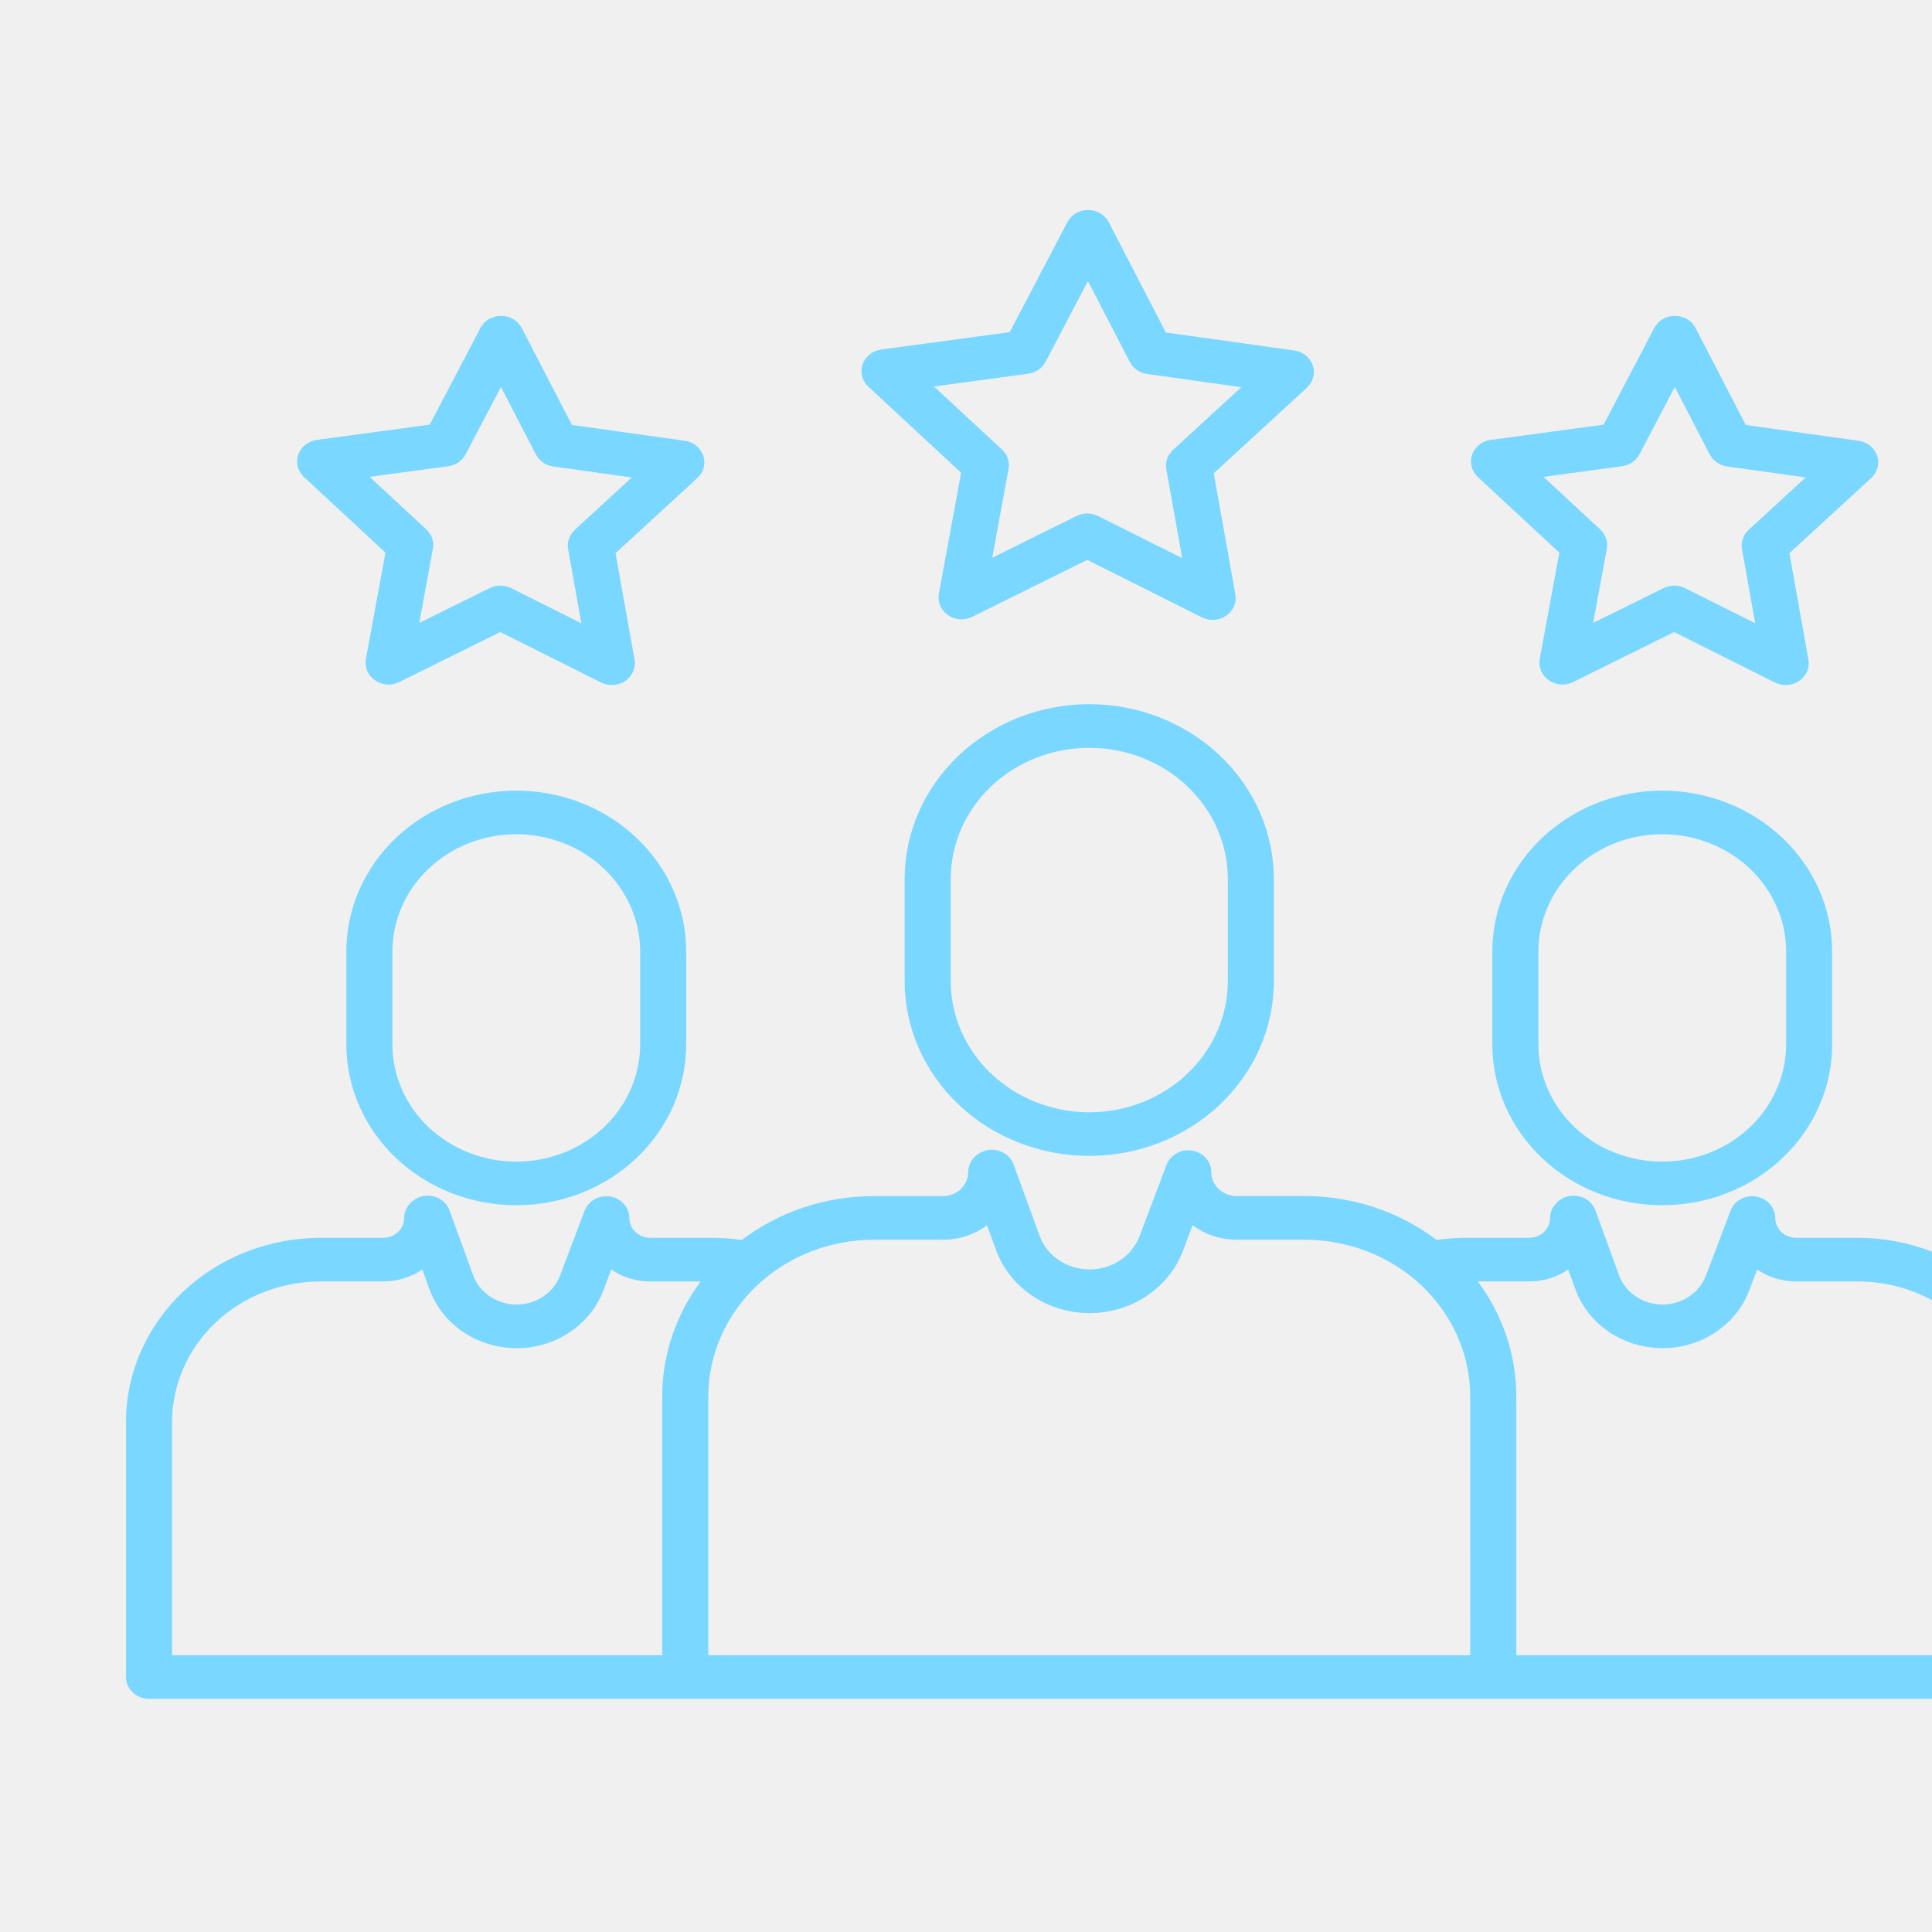
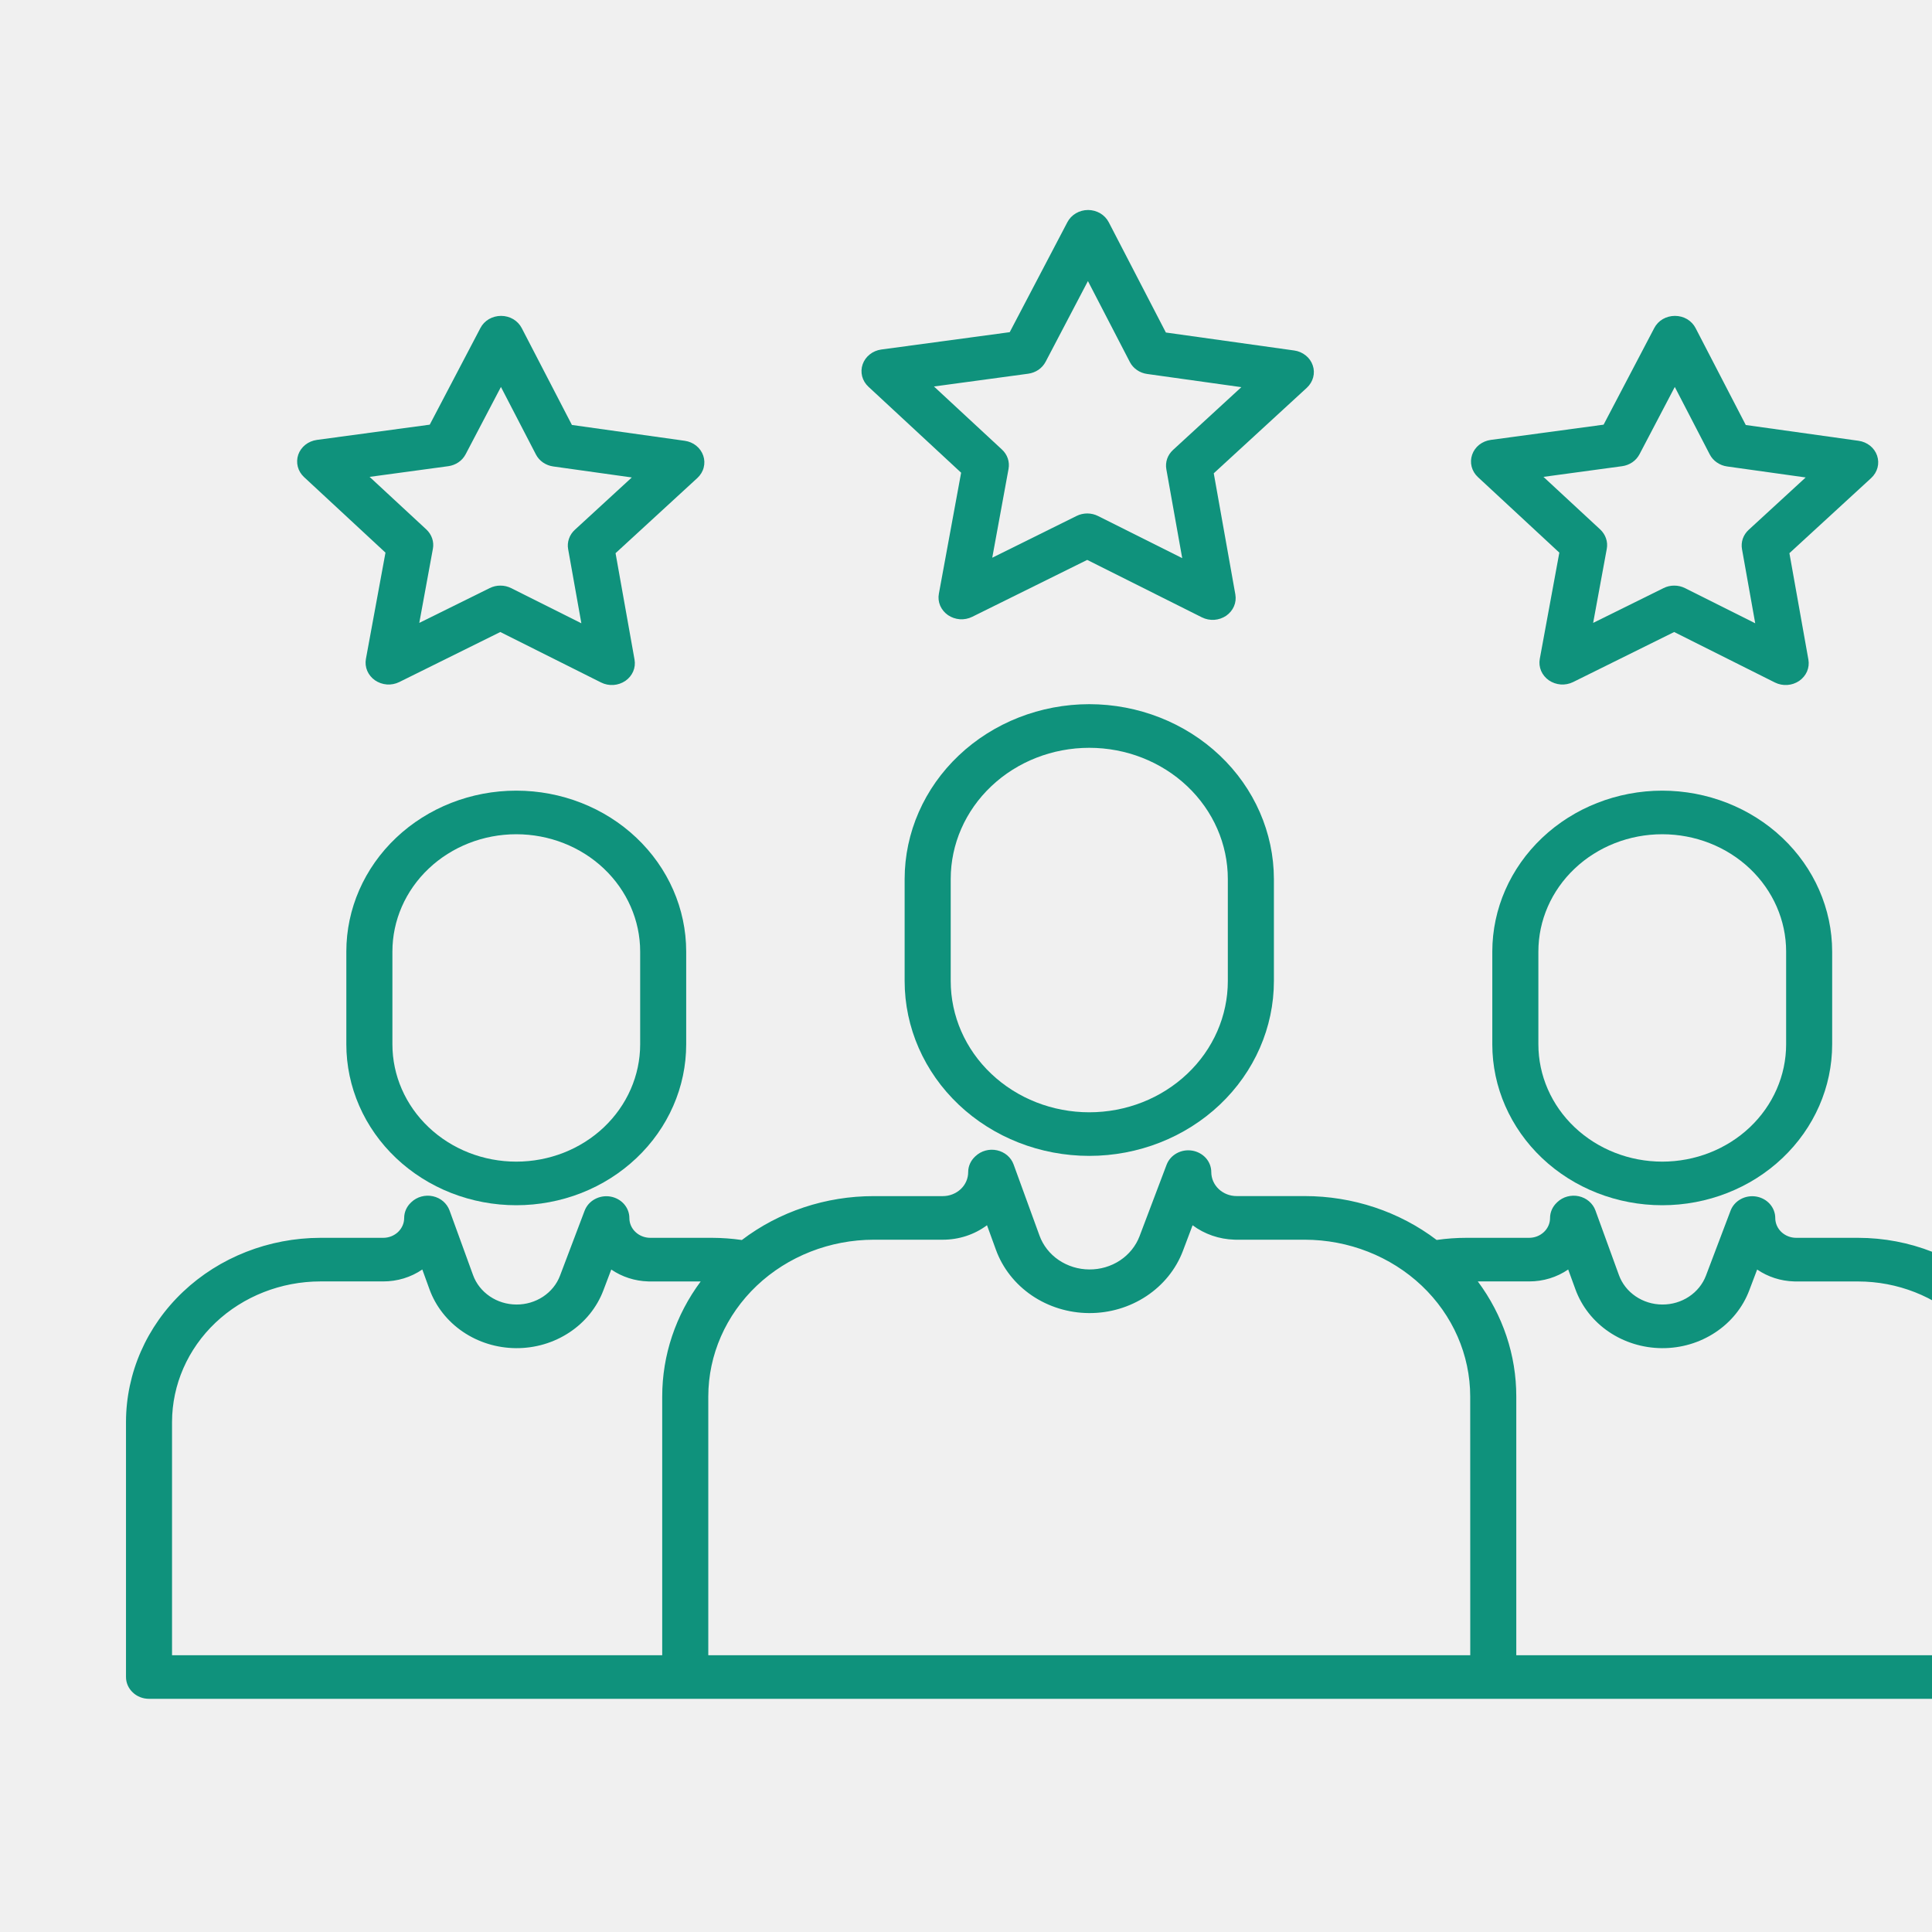
<svg xmlns="http://www.w3.org/2000/svg" width="46" height="46" viewBox="0 0 46 46" fill="none">
  <g clip-path="url(#clip0)">
-     <path d="M22.884 11.255L22.354 14.137C22.336 14.232 22.347 14.331 22.385 14.42C22.424 14.51 22.488 14.588 22.57 14.645C22.653 14.702 22.751 14.736 22.853 14.744C22.955 14.751 23.057 14.731 23.148 14.686L25.886 13.331L28.617 14.699C28.707 14.744 28.809 14.764 28.911 14.758C29.013 14.751 29.111 14.717 29.194 14.661C29.277 14.604 29.341 14.526 29.38 14.437C29.419 14.347 29.43 14.249 29.413 14.153L28.899 11.269L31.116 9.232C31.189 9.164 31.241 9.078 31.266 8.985C31.291 8.891 31.288 8.792 31.256 8.7C31.225 8.607 31.167 8.525 31.089 8.463C31.011 8.4 30.916 8.359 30.815 8.345L27.759 7.917L26.398 5.29C26.353 5.204 26.283 5.13 26.197 5.079C26.11 5.028 26.009 5 25.907 5H25.906C25.804 5 25.704 5.027 25.617 5.078C25.53 5.129 25.46 5.202 25.415 5.288L24.041 7.909L20.982 8.322C20.881 8.336 20.786 8.376 20.708 8.439C20.629 8.501 20.571 8.583 20.539 8.675C20.507 8.767 20.503 8.865 20.527 8.96C20.552 9.054 20.603 9.139 20.676 9.207L22.884 11.255ZM24.481 8.898C24.569 8.886 24.653 8.854 24.725 8.805C24.797 8.756 24.855 8.69 24.895 8.615L25.903 6.692L26.901 8.619C26.94 8.695 26.998 8.76 27.07 8.81C27.142 8.86 27.225 8.892 27.313 8.904L29.556 9.218L27.929 10.713C27.865 10.772 27.817 10.844 27.789 10.924C27.762 11.004 27.755 11.09 27.77 11.173L28.148 13.289L26.144 12.286C26.065 12.246 25.978 12.226 25.889 12.225C25.8 12.225 25.712 12.245 25.634 12.284L23.625 13.279L24.013 11.164C24.028 11.081 24.022 10.996 23.995 10.915C23.968 10.835 23.92 10.763 23.857 10.704L22.237 9.202L24.481 8.898Z" fill="#7AD7FF" />
-     <path d="M37.127 13.158L36.661 15.69C36.644 15.785 36.655 15.883 36.693 15.973C36.732 16.063 36.796 16.141 36.878 16.198C36.961 16.255 37.059 16.289 37.161 16.297C37.263 16.304 37.365 16.284 37.456 16.239L39.861 15.048L42.26 16.25C42.351 16.295 42.453 16.316 42.555 16.309C42.657 16.302 42.755 16.268 42.838 16.212C42.92 16.155 42.985 16.078 43.024 15.988C43.063 15.898 43.074 15.8 43.057 15.705L42.605 13.171L44.553 11.381C44.626 11.313 44.678 11.228 44.703 11.134C44.728 11.04 44.724 10.941 44.693 10.849C44.662 10.757 44.604 10.675 44.526 10.612C44.448 10.55 44.353 10.509 44.251 10.495L41.566 10.119L40.371 7.811C40.326 7.724 40.256 7.651 40.17 7.599C40.083 7.548 39.983 7.521 39.88 7.521H39.879C39.777 7.521 39.677 7.548 39.59 7.598C39.503 7.649 39.433 7.722 39.388 7.809L38.181 10.111L35.494 10.474C35.393 10.488 35.298 10.528 35.219 10.59C35.141 10.652 35.083 10.734 35.051 10.826C35.019 10.918 35.015 11.017 35.039 11.111C35.063 11.205 35.115 11.291 35.188 11.359L37.127 13.158ZM38.621 11.1C38.709 11.088 38.793 11.056 38.865 11.007C38.937 10.958 38.995 10.892 39.035 10.817L39.876 9.213L40.709 10.821C40.748 10.896 40.806 10.962 40.878 11.011C40.95 11.061 41.033 11.094 41.121 11.106L42.992 11.368L41.635 12.615C41.571 12.674 41.523 12.746 41.495 12.826C41.468 12.906 41.461 12.991 41.476 13.074L41.791 14.84L40.119 14.003C40.04 13.963 39.953 13.943 39.864 13.943C39.775 13.942 39.687 13.963 39.609 14.002L37.932 14.831L38.257 13.066C38.272 12.983 38.266 12.898 38.238 12.818C38.211 12.738 38.163 12.665 38.1 12.606L36.749 11.354L38.621 11.1Z" fill="#7AD7FF" />
-     <path d="M9.178 13.158L8.712 15.69C8.695 15.785 8.706 15.883 8.744 15.973C8.783 16.063 8.847 16.141 8.929 16.198C9.012 16.255 9.11 16.289 9.212 16.297C9.314 16.304 9.416 16.284 9.507 16.239L11.912 15.048L14.312 16.25C14.402 16.295 14.504 16.316 14.606 16.309C14.708 16.302 14.806 16.268 14.889 16.212C14.972 16.155 15.036 16.078 15.075 15.988C15.114 15.898 15.125 15.8 15.108 15.705L14.656 13.171L16.604 11.381C16.677 11.313 16.73 11.228 16.754 11.134C16.779 11.04 16.776 10.941 16.744 10.849C16.713 10.757 16.655 10.675 16.577 10.612C16.499 10.549 16.404 10.509 16.303 10.495L13.617 10.118L12.422 7.811C12.377 7.724 12.307 7.651 12.22 7.599C12.134 7.548 12.033 7.521 11.931 7.521H11.93C11.828 7.521 11.728 7.548 11.641 7.598C11.554 7.649 11.484 7.722 11.439 7.809L10.232 10.111L7.545 10.474C7.444 10.488 7.348 10.528 7.27 10.59C7.192 10.652 7.133 10.734 7.101 10.826C7.07 10.918 7.066 11.017 7.09 11.111C7.114 11.205 7.166 11.291 7.239 11.359L9.178 13.158ZM10.672 11.1C10.76 11.088 10.844 11.056 10.916 11.007C10.988 10.958 11.046 10.893 11.086 10.817L11.927 9.213L12.76 10.821C12.799 10.896 12.857 10.962 12.929 11.012C13.001 11.061 13.084 11.094 13.172 11.106L15.043 11.368L13.686 12.615C13.622 12.674 13.574 12.746 13.547 12.826C13.519 12.906 13.512 12.991 13.527 13.074L13.842 14.84L12.17 14.003C12.091 13.963 12.004 13.943 11.915 13.943C11.826 13.942 11.739 13.963 11.66 14.002L9.983 14.831L10.307 13.066C10.323 12.983 10.316 12.898 10.289 12.818C10.262 12.738 10.214 12.665 10.151 12.606L8.8 11.354L10.672 11.1Z" fill="#7AD7FF" />
-     <path d="M25.935 16.766C24.77 16.767 23.652 17.206 22.828 17.987C22.004 18.767 21.54 19.825 21.539 20.929V23.358C21.539 24.462 22.002 25.521 22.827 26.302C23.651 27.082 24.769 27.521 25.935 27.521C27.101 27.521 28.219 27.082 29.043 26.302C29.868 25.521 30.331 24.462 30.331 23.358V20.929C30.329 19.825 29.866 18.767 29.042 17.987C28.218 17.206 27.1 16.767 25.935 16.766ZM29.234 23.358C29.234 24.187 28.887 24.982 28.268 25.567C27.649 26.154 26.81 26.483 25.935 26.483C25.06 26.483 24.221 26.154 23.602 25.567C22.983 24.982 22.636 24.187 22.636 23.358V20.929C22.636 20.1 22.983 19.306 23.602 18.72C24.221 18.134 25.06 17.805 25.935 17.805C26.81 17.805 27.649 18.134 28.268 18.72C28.887 19.306 29.234 20.1 29.234 20.929V23.358Z" fill="#7AD7FF" />
-     <path d="M39.577 18.825C38.505 18.826 37.476 19.23 36.718 19.948C35.959 20.667 35.532 21.64 35.531 22.656V24.865C35.531 25.881 35.958 26.855 36.716 27.574C37.475 28.293 38.504 28.696 39.577 28.696C40.65 28.696 41.68 28.293 42.438 27.574C43.197 26.855 43.623 25.881 43.623 24.865V22.656C43.622 21.64 43.196 20.667 42.437 19.948C41.678 19.23 40.65 18.826 39.577 18.825ZM42.527 24.864C42.527 25.605 42.216 26.316 41.663 26.84C41.11 27.363 40.36 27.658 39.577 27.658C38.795 27.658 38.045 27.363 37.492 26.84C36.938 26.316 36.628 25.605 36.628 24.864V22.656C36.628 21.916 36.938 21.205 37.492 20.681C38.045 20.157 38.795 19.863 39.577 19.863C40.36 19.863 41.11 20.157 41.663 20.681C42.216 21.205 42.527 21.916 42.527 22.656V24.864Z" fill="#7AD7FF" />
-     <path d="M44.24 29.472H42.766C42.634 29.472 42.508 29.422 42.414 29.334C42.321 29.245 42.268 29.125 42.268 29C42.268 28.878 42.222 28.76 42.139 28.666C42.056 28.573 41.941 28.51 41.814 28.489C41.687 28.468 41.556 28.49 41.444 28.552C41.333 28.613 41.247 28.71 41.204 28.825L40.618 30.372C40.541 30.575 40.399 30.75 40.213 30.873C40.027 30.996 39.805 31.062 39.577 31.06C39.35 31.059 39.129 30.991 38.944 30.865C38.759 30.74 38.62 30.563 38.546 30.359L37.986 28.819C37.956 28.736 37.903 28.661 37.834 28.602C37.765 28.543 37.681 28.502 37.591 28.482C37.5 28.462 37.406 28.465 37.316 28.489C37.227 28.513 37.146 28.559 37.08 28.621L37.067 28.634C36.964 28.731 36.906 28.863 36.906 29.001C36.906 29.126 36.853 29.246 36.76 29.334C36.667 29.422 36.54 29.472 36.408 29.472H34.913C34.676 29.472 34.44 29.489 34.206 29.523C33.315 28.846 32.207 28.478 31.065 28.478H29.443C29.284 28.478 29.13 28.418 29.017 28.311C28.904 28.204 28.84 28.059 28.84 27.907C28.84 27.785 28.795 27.667 28.712 27.573C28.628 27.48 28.513 27.417 28.386 27.396C28.259 27.375 28.128 27.397 28.016 27.459C27.905 27.52 27.82 27.617 27.776 27.732L27.132 29.434C27.043 29.667 26.881 29.868 26.667 30.01C26.452 30.152 26.197 30.227 25.935 30.225C25.674 30.224 25.42 30.145 25.207 30.001C24.995 29.857 24.835 29.653 24.75 29.419L24.133 27.724C24.103 27.641 24.051 27.567 23.982 27.508C23.912 27.449 23.828 27.407 23.738 27.388C23.647 27.368 23.553 27.37 23.463 27.395C23.374 27.419 23.293 27.465 23.227 27.527L23.212 27.541C23.11 27.638 23.052 27.77 23.052 27.907C23.052 28.059 22.989 28.204 22.876 28.311C22.762 28.418 22.609 28.479 22.449 28.479H20.804C19.662 28.478 18.554 28.846 17.663 29.524C17.43 29.49 17.193 29.473 16.957 29.472H15.483C15.351 29.472 15.224 29.422 15.131 29.334C15.037 29.246 14.985 29.126 14.985 29.001C14.985 28.878 14.939 28.76 14.856 28.666C14.773 28.573 14.657 28.51 14.53 28.489C14.403 28.468 14.272 28.491 14.161 28.552C14.049 28.613 13.964 28.71 13.92 28.825L13.334 30.372C13.258 30.575 13.116 30.75 12.93 30.873C12.743 30.996 12.521 31.062 12.294 31.06C12.067 31.059 11.845 30.991 11.661 30.865C11.476 30.739 11.337 30.563 11.263 30.359L10.703 28.819C10.672 28.736 10.62 28.661 10.551 28.602C10.482 28.543 10.398 28.502 10.307 28.482C10.217 28.462 10.122 28.465 10.033 28.489C9.943 28.513 9.862 28.559 9.796 28.621L9.783 28.634C9.68 28.731 9.623 28.863 9.623 29.001C9.623 29.126 9.57 29.245 9.477 29.334C9.383 29.422 9.257 29.472 9.125 29.472H7.629C6.402 29.474 5.225 29.936 4.357 30.758C3.49 31.579 3.001 32.694 3 33.856V39.929C3 40.067 3.058 40.199 3.161 40.296C3.263 40.394 3.403 40.448 3.548 40.448H48.321C48.467 40.448 48.606 40.394 48.709 40.296C48.812 40.199 48.869 40.067 48.869 39.929V33.856C48.868 32.694 48.38 31.579 47.512 30.758C46.644 29.936 45.468 29.473 44.24 29.472ZM15.767 33.249V39.41H4.096V33.856C4.098 32.969 4.47 32.119 5.132 31.491C5.795 30.864 6.693 30.511 7.629 30.51H9.124C9.458 30.511 9.784 30.412 10.055 30.226L10.226 30.698C10.374 31.105 10.652 31.458 11.021 31.709C11.39 31.96 11.832 32.096 12.287 32.099C12.741 32.102 13.185 31.971 13.558 31.724C13.93 31.478 14.213 31.128 14.366 30.723L14.554 30.227C14.81 30.402 15.116 30.501 15.431 30.51C15.441 30.51 15.451 30.511 15.461 30.511H16.683C16.087 31.312 15.767 32.268 15.767 33.249ZM35.006 39.41H16.864V33.249C16.865 32.259 17.281 31.311 18.019 30.611C18.758 29.912 19.76 29.518 20.804 29.517H22.449C22.831 29.517 23.201 29.396 23.5 29.172L23.713 29.758C23.872 30.195 24.171 30.575 24.568 30.845C24.964 31.114 25.44 31.261 25.928 31.264C26.417 31.267 26.894 31.126 27.294 30.861C27.695 30.596 27.999 30.22 28.164 29.785L28.395 29.173C28.679 29.385 29.028 29.505 29.389 29.516C29.399 29.517 29.41 29.517 29.42 29.517H31.065C32.109 29.518 33.111 29.912 33.85 30.611C34.589 31.311 35.004 32.259 35.005 33.249L35.006 39.41ZM47.773 39.41H36.102V33.249C36.103 32.268 35.783 31.311 35.186 30.51H36.408C36.742 30.511 37.067 30.412 37.338 30.226L37.51 30.698C37.658 31.105 37.935 31.458 38.304 31.709C38.674 31.96 39.116 32.096 39.57 32.099C40.025 32.102 40.469 31.971 40.841 31.724C41.214 31.478 41.496 31.128 41.649 30.723L41.837 30.227C42.093 30.402 42.399 30.501 42.714 30.51C42.724 30.51 42.734 30.511 42.745 30.511H44.24C45.177 30.512 46.075 30.864 46.737 31.491C47.399 32.119 47.772 32.969 47.773 33.856V39.41Z" fill="#7AD7FF" />
-     <path d="M8.246 22.656V24.865C8.246 25.368 8.351 25.866 8.554 26.331C8.757 26.796 9.055 27.218 9.431 27.574C9.807 27.93 10.253 28.212 10.744 28.405C11.235 28.597 11.761 28.696 12.292 28.696C12.823 28.696 13.35 28.597 13.841 28.405C14.332 28.212 14.777 27.93 15.153 27.574C15.529 27.218 15.827 26.796 16.03 26.331C16.234 25.866 16.338 25.368 16.338 24.865V22.656C16.338 21.64 15.912 20.666 15.153 19.947C14.394 19.228 13.365 18.825 12.292 18.825C11.219 18.825 10.19 19.228 9.431 19.947C8.672 20.666 8.246 21.64 8.246 22.656ZM15.242 22.656V24.865C15.242 25.605 14.931 26.316 14.378 26.84C13.825 27.364 13.075 27.658 12.292 27.658C11.51 27.658 10.76 27.364 10.207 26.84C9.653 26.316 9.343 25.605 9.343 24.865V22.656C9.343 21.916 9.653 21.205 10.207 20.681C10.76 20.157 11.51 19.863 12.292 19.863C13.075 19.863 13.825 20.157 14.378 20.681C14.931 21.205 15.242 21.916 15.242 22.656Z" fill="#7AD7FF" />
+     <path d="M22.884 11.255L22.354 14.137C22.336 14.232 22.347 14.331 22.385 14.42C22.424 14.51 22.488 14.588 22.57 14.645C22.653 14.702 22.751 14.736 22.853 14.744C22.955 14.751 23.057 14.731 23.148 14.686L25.886 13.331L28.617 14.699C28.707 14.744 28.809 14.764 28.911 14.758C29.013 14.751 29.111 14.717 29.194 14.661C29.277 14.604 29.341 14.526 29.38 14.437C29.419 14.347 29.43 14.249 29.413 14.153L28.899 11.269L31.116 9.232C31.189 9.164 31.241 9.078 31.266 8.985C31.291 8.891 31.288 8.792 31.256 8.7C31.225 8.607 31.167 8.525 31.089 8.463C31.011 8.4 30.916 8.359 30.815 8.345L27.759 7.917L26.398 5.29C26.353 5.204 26.283 5.13 26.197 5.079C26.11 5.028 26.009 5 25.907 5H25.906C25.804 5 25.704 5.027 25.617 5.078C25.53 5.129 25.46 5.202 25.415 5.288L24.041 7.909L20.982 8.322C20.881 8.336 20.786 8.376 20.708 8.439C20.629 8.501 20.571 8.583 20.539 8.675C20.507 8.767 20.503 8.865 20.527 8.96C20.552 9.054 20.603 9.139 20.676 9.207L22.884 11.255ZM24.481 8.898C24.569 8.886 24.653 8.854 24.725 8.805C24.797 8.756 24.855 8.69 24.895 8.615L25.903 6.692L26.901 8.619C26.94 8.695 26.998 8.76 27.07 8.81C27.142 8.86 27.225 8.892 27.313 8.904L29.556 9.218L27.929 10.713C27.865 10.772 27.817 10.844 27.789 10.924C27.762 11.004 27.755 11.09 27.77 11.173L28.148 13.289L26.144 12.286C26.065 12.246 25.978 12.226 25.889 12.225C25.8 12.225 25.712 12.245 25.634 12.284L23.625 13.279L24.013 11.164C24.028 11.081 24.022 10.996 23.995 10.915C23.968 10.835 23.92 10.763 23.857 10.704L22.237 9.202L24.481 8.898Z" fill="#0F927C" />
+     <path d="M37.127 13.158L36.661 15.69C36.644 15.785 36.655 15.883 36.693 15.973C36.732 16.063 36.796 16.141 36.878 16.198C36.961 16.255 37.059 16.289 37.161 16.297C37.263 16.304 37.365 16.284 37.456 16.239L39.861 15.048L42.26 16.25C42.351 16.295 42.453 16.316 42.555 16.309C42.657 16.302 42.755 16.268 42.838 16.212C42.92 16.155 42.985 16.078 43.024 15.988C43.063 15.898 43.074 15.8 43.057 15.705L42.605 13.171L44.553 11.381C44.626 11.313 44.678 11.228 44.703 11.134C44.728 11.04 44.724 10.941 44.693 10.849C44.662 10.757 44.604 10.675 44.526 10.612C44.448 10.55 44.353 10.509 44.251 10.495L41.566 10.119L40.371 7.811C40.326 7.724 40.256 7.651 40.17 7.599C40.083 7.548 39.983 7.521 39.88 7.521H39.879C39.777 7.521 39.677 7.548 39.59 7.598C39.503 7.649 39.433 7.722 39.388 7.809L38.181 10.111L35.494 10.474C35.393 10.488 35.298 10.528 35.219 10.59C35.141 10.652 35.083 10.734 35.051 10.826C35.019 10.918 35.015 11.017 35.039 11.111C35.063 11.205 35.115 11.291 35.188 11.359L37.127 13.158ZM38.621 11.1C38.709 11.088 38.793 11.056 38.865 11.007C38.937 10.958 38.995 10.892 39.035 10.817L39.876 9.213L40.709 10.821C40.748 10.896 40.806 10.962 40.878 11.011C40.95 11.061 41.033 11.094 41.121 11.106L42.992 11.368L41.635 12.615C41.571 12.674 41.523 12.746 41.495 12.826C41.468 12.906 41.461 12.991 41.476 13.074L41.791 14.84L40.119 14.003C40.04 13.963 39.953 13.943 39.864 13.943C39.775 13.942 39.687 13.963 39.609 14.002L37.932 14.831L38.257 13.066C38.272 12.983 38.266 12.898 38.238 12.818C38.211 12.738 38.163 12.665 38.1 12.606L36.749 11.354L38.621 11.1Z" fill="#0F927C" />
+     <path d="M9.178 13.158L8.712 15.69C8.695 15.785 8.706 15.883 8.744 15.973C8.783 16.063 8.847 16.141 8.929 16.198C9.012 16.255 9.11 16.289 9.212 16.297C9.314 16.304 9.416 16.284 9.507 16.239L11.912 15.048L14.312 16.25C14.402 16.295 14.504 16.316 14.606 16.309C14.708 16.302 14.806 16.268 14.889 16.212C14.972 16.155 15.036 16.078 15.075 15.988C15.114 15.898 15.125 15.8 15.108 15.705L14.656 13.171L16.604 11.381C16.677 11.313 16.73 11.228 16.754 11.134C16.779 11.04 16.776 10.941 16.744 10.849C16.713 10.757 16.655 10.675 16.577 10.612C16.499 10.549 16.404 10.509 16.303 10.495L13.617 10.118L12.422 7.811C12.377 7.724 12.307 7.651 12.22 7.599C12.134 7.548 12.033 7.521 11.931 7.521H11.93C11.828 7.521 11.728 7.548 11.641 7.598C11.554 7.649 11.484 7.722 11.439 7.809L10.232 10.111L7.545 10.474C7.444 10.488 7.348 10.528 7.27 10.59C7.192 10.652 7.133 10.734 7.101 10.826C7.07 10.918 7.066 11.017 7.09 11.111C7.114 11.205 7.166 11.291 7.239 11.359L9.178 13.158ZM10.672 11.1C10.76 11.088 10.844 11.056 10.916 11.007C10.988 10.958 11.046 10.893 11.086 10.817L11.927 9.213L12.76 10.821C12.799 10.896 12.857 10.962 12.929 11.012C13.001 11.061 13.084 11.094 13.172 11.106L15.043 11.368L13.686 12.615C13.622 12.674 13.574 12.746 13.547 12.826C13.519 12.906 13.512 12.991 13.527 13.074L13.842 14.84L12.17 14.003C12.091 13.963 12.004 13.943 11.915 13.943C11.826 13.942 11.739 13.963 11.66 14.002L9.983 14.831L10.307 13.066C10.323 12.983 10.316 12.898 10.289 12.818C10.262 12.738 10.214 12.665 10.151 12.606L8.8 11.354L10.672 11.1Z" fill="#0F927C" />
+     <path d="M25.935 16.766C24.77 16.767 23.652 17.206 22.828 17.987C22.004 18.767 21.54 19.825 21.539 20.929V23.358C21.539 24.462 22.002 25.521 22.827 26.302C23.651 27.082 24.769 27.521 25.935 27.521C27.101 27.521 28.219 27.082 29.043 26.302C29.868 25.521 30.331 24.462 30.331 23.358V20.929C30.329 19.825 29.866 18.767 29.042 17.987C28.218 17.206 27.1 16.767 25.935 16.766ZM29.234 23.358C29.234 24.187 28.887 24.982 28.268 25.567C27.649 26.154 26.81 26.483 25.935 26.483C25.06 26.483 24.221 26.154 23.602 25.567C22.983 24.982 22.636 24.187 22.636 23.358V20.929C22.636 20.1 22.983 19.306 23.602 18.72C24.221 18.134 25.06 17.805 25.935 17.805C26.81 17.805 27.649 18.134 28.268 18.72C28.887 19.306 29.234 20.1 29.234 20.929V23.358Z" fill="#0F927C" />
+     <path d="M39.577 18.825C38.505 18.826 37.476 19.23 36.718 19.948C35.959 20.667 35.532 21.64 35.531 22.656V24.865C35.531 25.881 35.958 26.855 36.716 27.574C37.475 28.293 38.504 28.696 39.577 28.696C40.65 28.696 41.68 28.293 42.438 27.574C43.197 26.855 43.623 25.881 43.623 24.865V22.656C43.622 21.64 43.196 20.667 42.437 19.948C41.678 19.23 40.65 18.826 39.577 18.825ZM42.527 24.864C42.527 25.605 42.216 26.316 41.663 26.84C41.11 27.363 40.36 27.658 39.577 27.658C38.795 27.658 38.045 27.363 37.492 26.84C36.938 26.316 36.628 25.605 36.628 24.864V22.656C36.628 21.916 36.938 21.205 37.492 20.681C38.045 20.157 38.795 19.863 39.577 19.863C40.36 19.863 41.11 20.157 41.663 20.681C42.216 21.205 42.527 21.916 42.527 22.656V24.864Z" fill="#0F927C" />
+     <path d="M44.24 29.472H42.766C42.634 29.472 42.508 29.422 42.414 29.334C42.321 29.245 42.268 29.125 42.268 29C42.268 28.878 42.222 28.76 42.139 28.666C42.056 28.573 41.941 28.51 41.814 28.489C41.687 28.468 41.556 28.49 41.444 28.552C41.333 28.613 41.247 28.71 41.204 28.825L40.618 30.372C40.541 30.575 40.399 30.75 40.213 30.873C40.027 30.996 39.805 31.062 39.577 31.06C39.35 31.059 39.129 30.991 38.944 30.865C38.759 30.74 38.62 30.563 38.546 30.359L37.986 28.819C37.956 28.736 37.903 28.661 37.834 28.602C37.765 28.543 37.681 28.502 37.591 28.482C37.5 28.462 37.406 28.465 37.316 28.489C37.227 28.513 37.146 28.559 37.08 28.621L37.067 28.634C36.964 28.731 36.906 28.863 36.906 29.001C36.906 29.126 36.853 29.246 36.76 29.334C36.667 29.422 36.54 29.472 36.408 29.472H34.913C34.676 29.472 34.44 29.489 34.206 29.523C33.315 28.846 32.207 28.478 31.065 28.478H29.443C29.284 28.478 29.13 28.418 29.017 28.311C28.904 28.204 28.84 28.059 28.84 27.907C28.84 27.785 28.795 27.667 28.712 27.573C28.628 27.48 28.513 27.417 28.386 27.396C28.259 27.375 28.128 27.397 28.016 27.459C27.905 27.52 27.82 27.617 27.776 27.732L27.132 29.434C27.043 29.667 26.881 29.868 26.667 30.01C26.452 30.152 26.197 30.227 25.935 30.225C25.674 30.224 25.42 30.145 25.207 30.001C24.995 29.857 24.835 29.653 24.75 29.419L24.133 27.724C24.103 27.641 24.051 27.567 23.982 27.508C23.912 27.449 23.828 27.407 23.738 27.388C23.647 27.368 23.553 27.37 23.463 27.395C23.374 27.419 23.293 27.465 23.227 27.527L23.212 27.541C23.11 27.638 23.052 27.77 23.052 27.907C23.052 28.059 22.989 28.204 22.876 28.311C22.762 28.418 22.609 28.479 22.449 28.479H20.804C19.662 28.478 18.554 28.846 17.663 29.524C17.43 29.49 17.193 29.473 16.957 29.472H15.483C15.351 29.472 15.224 29.422 15.131 29.334C15.037 29.246 14.985 29.126 14.985 29.001C14.985 28.878 14.939 28.76 14.856 28.666C14.773 28.573 14.657 28.51 14.53 28.489C14.403 28.468 14.272 28.491 14.161 28.552C14.049 28.613 13.964 28.71 13.92 28.825L13.334 30.372C13.258 30.575 13.116 30.75 12.93 30.873C12.743 30.996 12.521 31.062 12.294 31.06C12.067 31.059 11.845 30.991 11.661 30.865C11.476 30.739 11.337 30.563 11.263 30.359L10.703 28.819C10.672 28.736 10.62 28.661 10.551 28.602C10.482 28.543 10.398 28.502 10.307 28.482C10.217 28.462 10.122 28.465 10.033 28.489C9.943 28.513 9.862 28.559 9.796 28.621L9.783 28.634C9.68 28.731 9.623 28.863 9.623 29.001C9.623 29.126 9.57 29.245 9.477 29.334C9.383 29.422 9.257 29.472 9.125 29.472H7.629C6.402 29.474 5.225 29.936 4.357 30.758C3.49 31.579 3.001 32.694 3 33.856V39.929C3 40.067 3.058 40.199 3.161 40.296C3.263 40.394 3.403 40.448 3.548 40.448H48.321C48.467 40.448 48.606 40.394 48.709 40.296C48.812 40.199 48.869 40.067 48.869 39.929V33.856C48.868 32.694 48.38 31.579 47.512 30.758C46.644 29.936 45.468 29.473 44.24 29.472ZM15.767 33.249V39.41H4.096V33.856C4.098 32.969 4.47 32.119 5.132 31.491C5.795 30.864 6.693 30.511 7.629 30.51H9.124C9.458 30.511 9.784 30.412 10.055 30.226L10.226 30.698C10.374 31.105 10.652 31.458 11.021 31.709C11.39 31.96 11.832 32.096 12.287 32.099C12.741 32.102 13.185 31.971 13.558 31.724C13.93 31.478 14.213 31.128 14.366 30.723L14.554 30.227C14.81 30.402 15.116 30.501 15.431 30.51C15.441 30.51 15.451 30.511 15.461 30.511H16.683C16.087 31.312 15.767 32.268 15.767 33.249ZM35.006 39.41H16.864V33.249C16.865 32.259 17.281 31.311 18.019 30.611C18.758 29.912 19.76 29.518 20.804 29.517H22.449C22.831 29.517 23.201 29.396 23.5 29.172L23.713 29.758C23.872 30.195 24.171 30.575 24.568 30.845C24.964 31.114 25.44 31.261 25.928 31.264C26.417 31.267 26.894 31.126 27.294 30.861C27.695 30.596 27.999 30.22 28.164 29.785L28.395 29.173C28.679 29.385 29.028 29.505 29.389 29.516C29.399 29.517 29.41 29.517 29.42 29.517H31.065C32.109 29.518 33.111 29.912 33.85 30.611C34.589 31.311 35.004 32.259 35.005 33.249L35.006 39.41ZM47.773 39.41H36.102V33.249C36.103 32.268 35.783 31.311 35.186 30.51H36.408C36.742 30.511 37.067 30.412 37.338 30.226L37.51 30.698C37.658 31.105 37.935 31.458 38.304 31.709C38.674 31.96 39.116 32.096 39.57 32.099C40.025 32.102 40.469 31.971 40.841 31.724C41.214 31.478 41.496 31.128 41.649 30.723L41.837 30.227C42.093 30.402 42.399 30.501 42.714 30.51C42.724 30.51 42.734 30.511 42.745 30.511H44.24C45.177 30.512 46.075 30.864 46.737 31.491C47.399 32.119 47.772 32.969 47.773 33.856V39.41Z" fill="#0F927C" />
+     <path d="M8.246 22.656V24.865C8.246 25.368 8.351 25.866 8.554 26.331C8.757 26.796 9.055 27.218 9.431 27.574C9.807 27.93 10.253 28.212 10.744 28.405C11.235 28.597 11.761 28.696 12.292 28.696C12.823 28.696 13.35 28.597 13.841 28.405C14.332 28.212 14.777 27.93 15.153 27.574C15.529 27.218 15.827 26.796 16.03 26.331C16.234 25.866 16.338 25.368 16.338 24.865V22.656C16.338 21.64 15.912 20.666 15.153 19.947C14.394 19.228 13.365 18.825 12.292 18.825C11.219 18.825 10.19 19.228 9.431 19.947C8.672 20.666 8.246 21.64 8.246 22.656ZM15.242 22.656V24.865C15.242 25.605 14.931 26.316 14.378 26.84C13.825 27.364 13.075 27.658 12.292 27.658C11.51 27.658 10.76 27.364 10.207 26.84C9.653 26.316 9.343 25.605 9.343 24.865V22.656C9.343 21.916 9.653 21.205 10.207 20.681C10.76 20.157 11.51 19.863 12.292 19.863C13.075 19.863 13.825 20.157 14.378 20.681C14.931 21.205 15.242 21.916 15.242 22.656Z" fill="#0F927C" />
  </g>
  <defs>
    <clipPath id="clip0">
      <rect width="46" height="46" fill="white" />
    </clipPath>
  </defs>
</svg>
